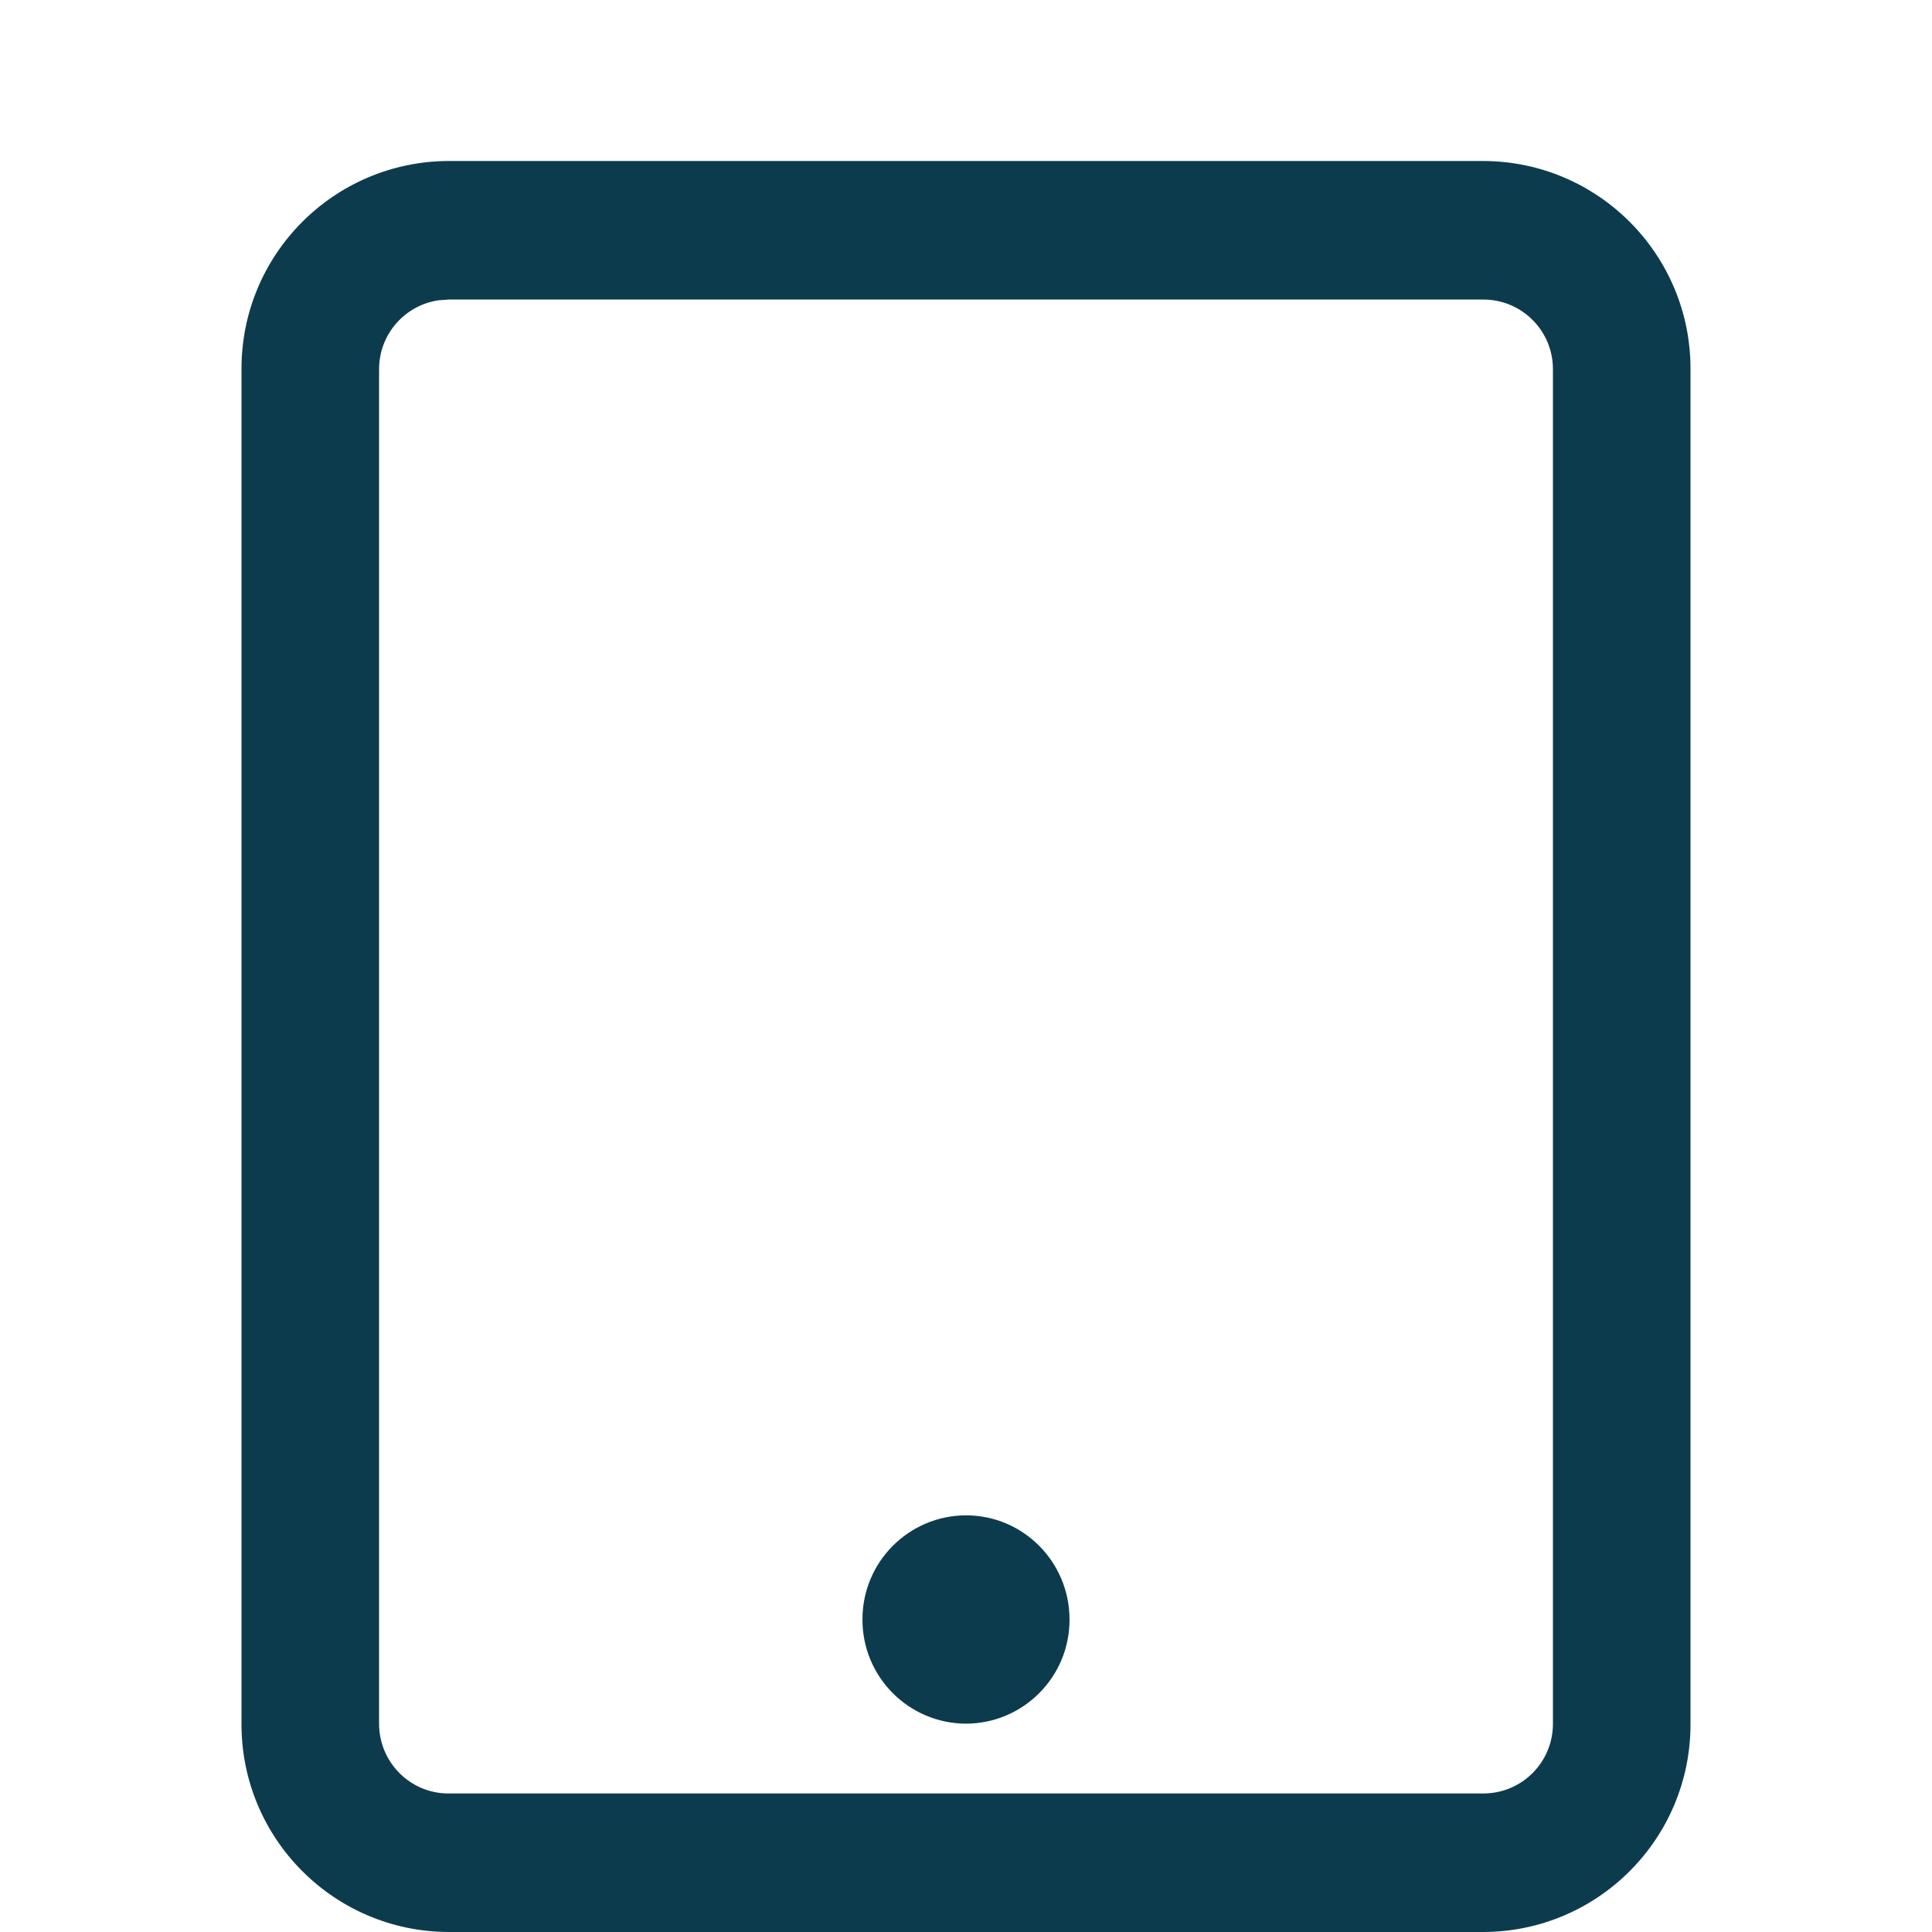
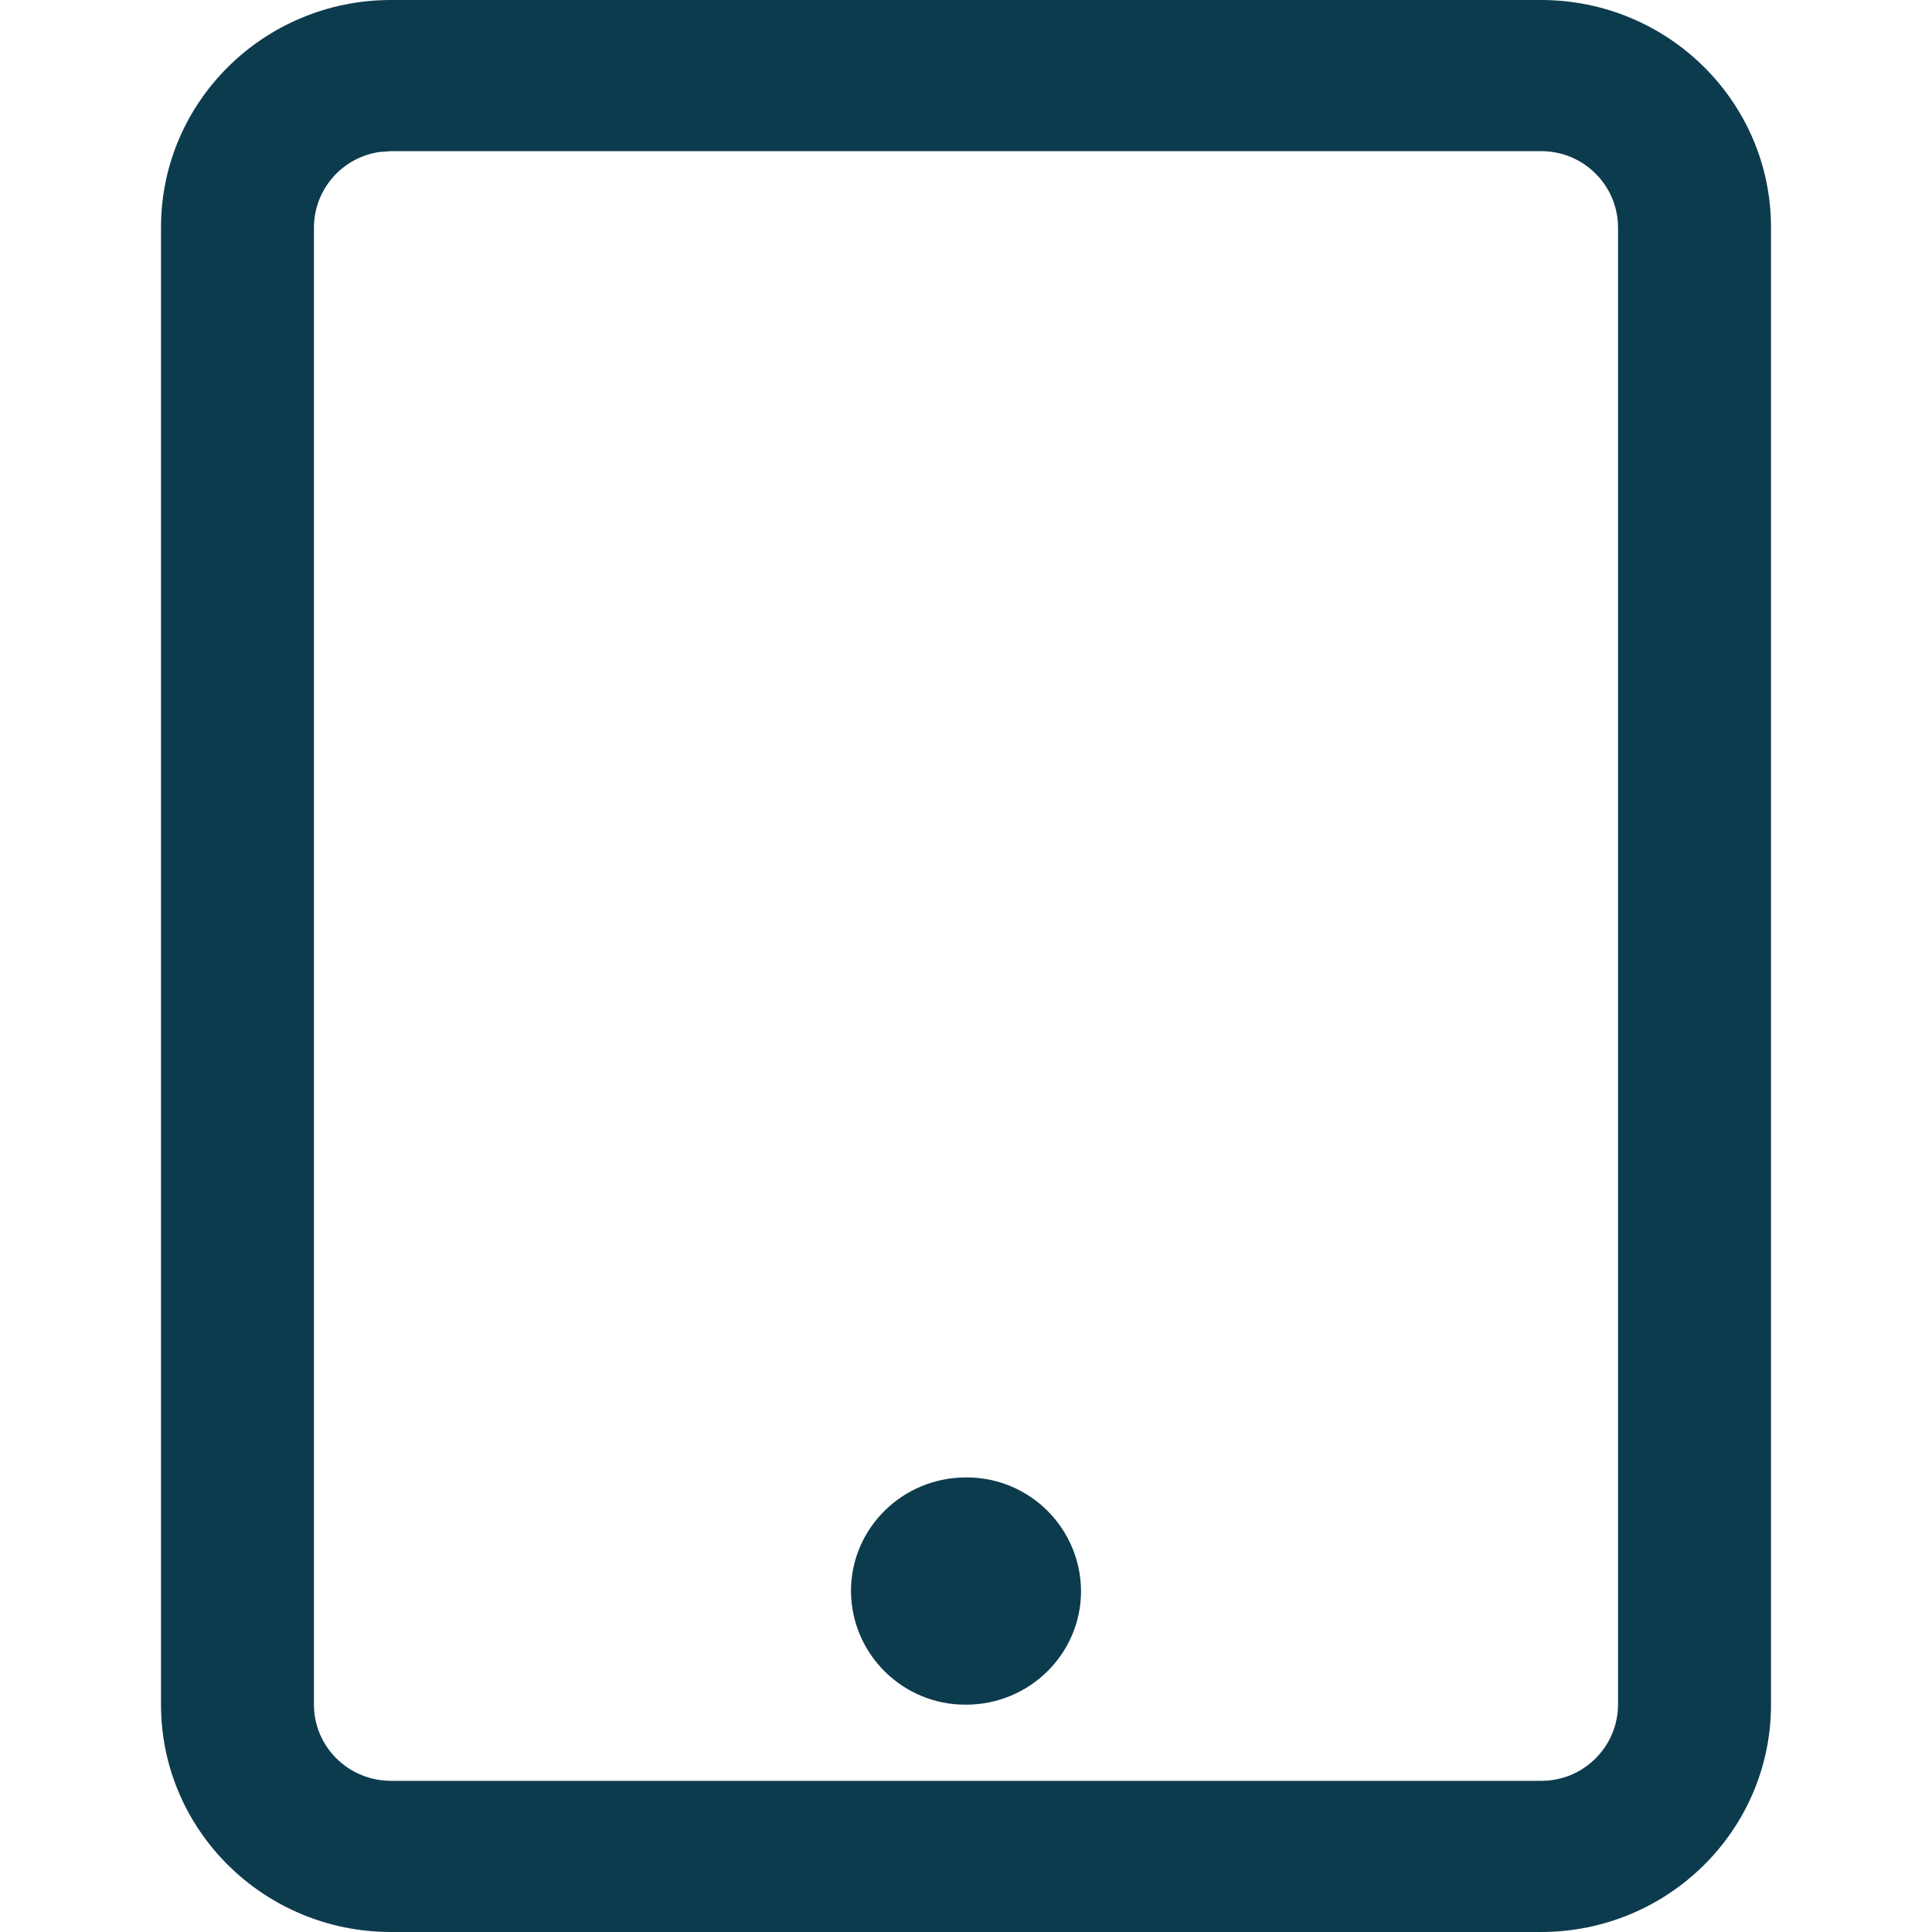
<svg xmlns="http://www.w3.org/2000/svg" width="24" height="24" viewBox="0 0 24 24">
-   <path fill="#0D3B4E" fill-rule="evenodd" d="M18.429 2A2.58 2.58 0 0 1 21 4.588v16.824A2.58 2.58 0 0 1 18.429 24H5.57A2.58 2.58 0 0 1 3 21.412V4.588A2.58 2.58 0 0 1 5.571 2H18.43zm0 1.721H5.57l-.127.01a.865.865 0 0 0-.734.857v16.824c0 .479.386.867.861.867H18.43a.864.864 0 0 0 .861-.867V4.588a.864.864 0 0 0-.861-.867zM12 18.824c.71 0 1.286.579 1.286 1.294A1.29 1.29 0 0 1 12 21.412a1.29 1.29 0 0 1-1.286-1.294A1.29 1.29 0 0 1 12 18.824z" />
+   <path fill="#0D3B4E" fill-rule="evenodd" d="M19.143 0C20.72 0 22 1.264 22 2.824v18.352C22 22.736 20.72 24 19.143 24H4.857C3.28 24 2 22.736 2 21.176V2.824C2 1.264 3.28 0 4.857 0h14.286zm0 1.878H4.857l-.141.01a.95.95 0 0 0-.816.936v18.352c0 .523.429.946.957.946h14.286a.952.952 0 0 0 .957-.946V2.824a.952.952 0 0 0-.957-.946zM12 18.353a1.42 1.42 0 0 1 1.429 1.412c0 .78-.64 1.411-1.429 1.411a1.42 1.42 0 0 1-1.429-1.411c0-.78.64-1.412 1.429-1.412z" />
</svg>
